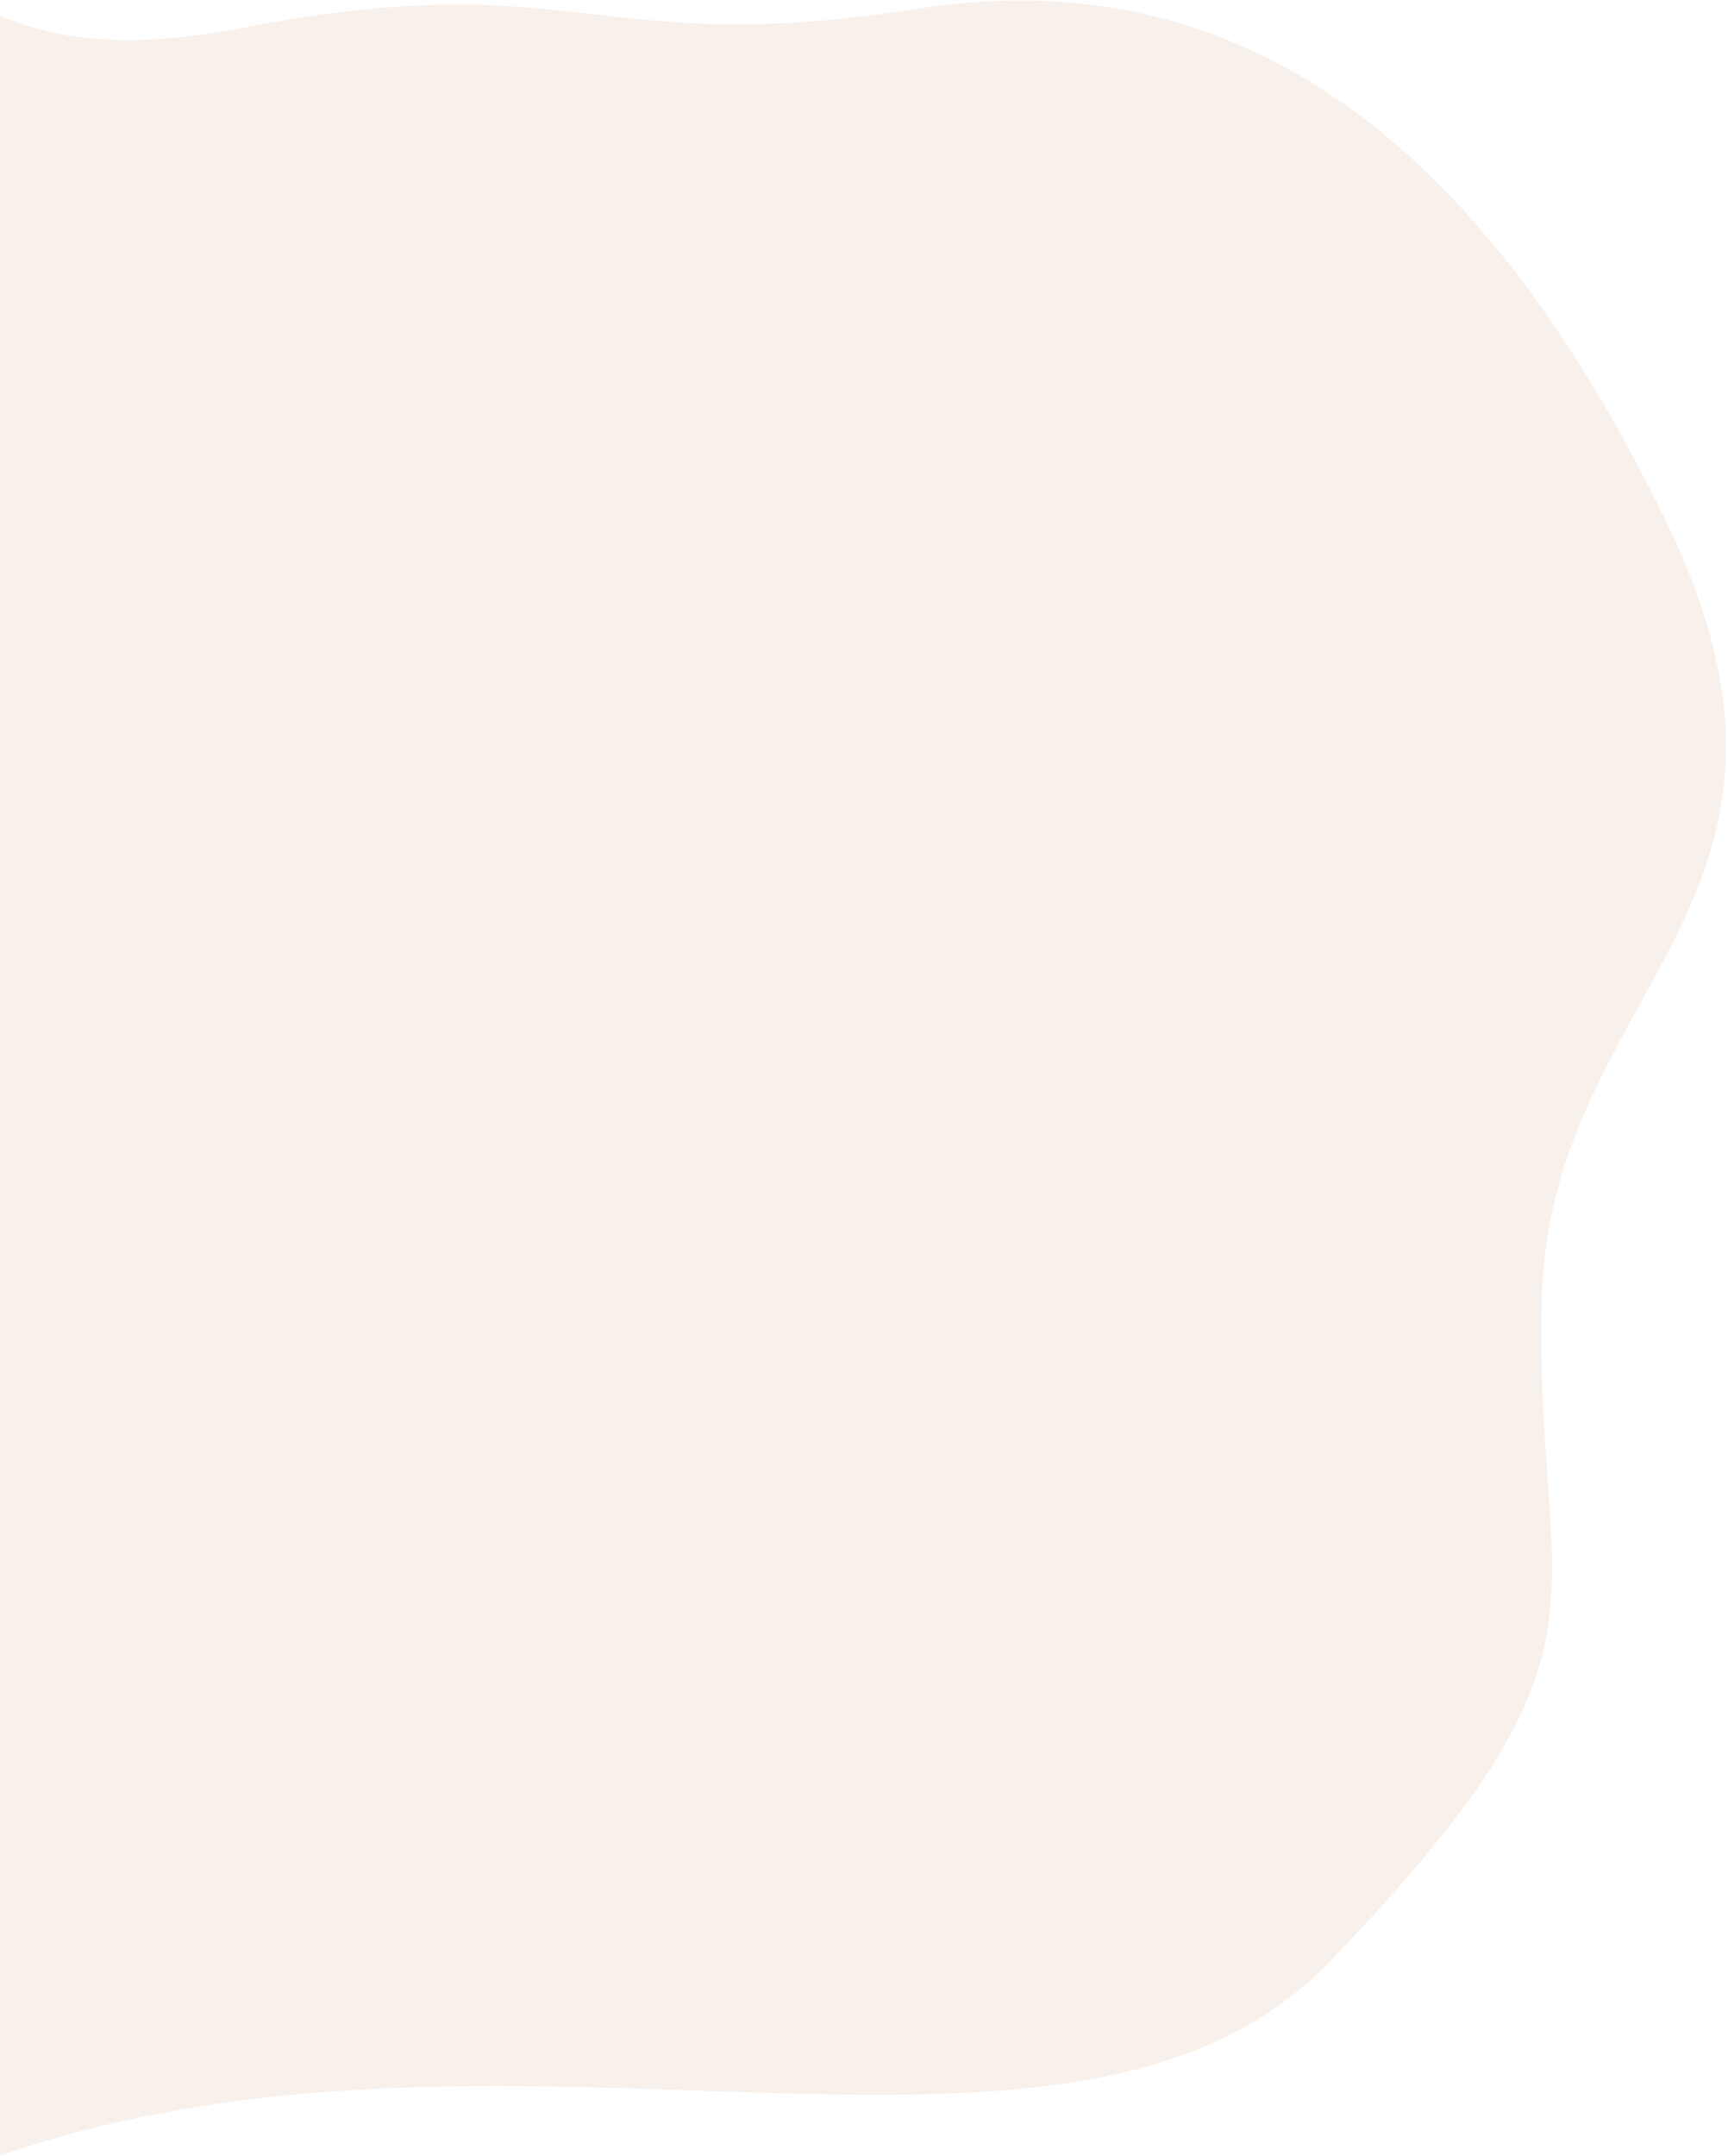
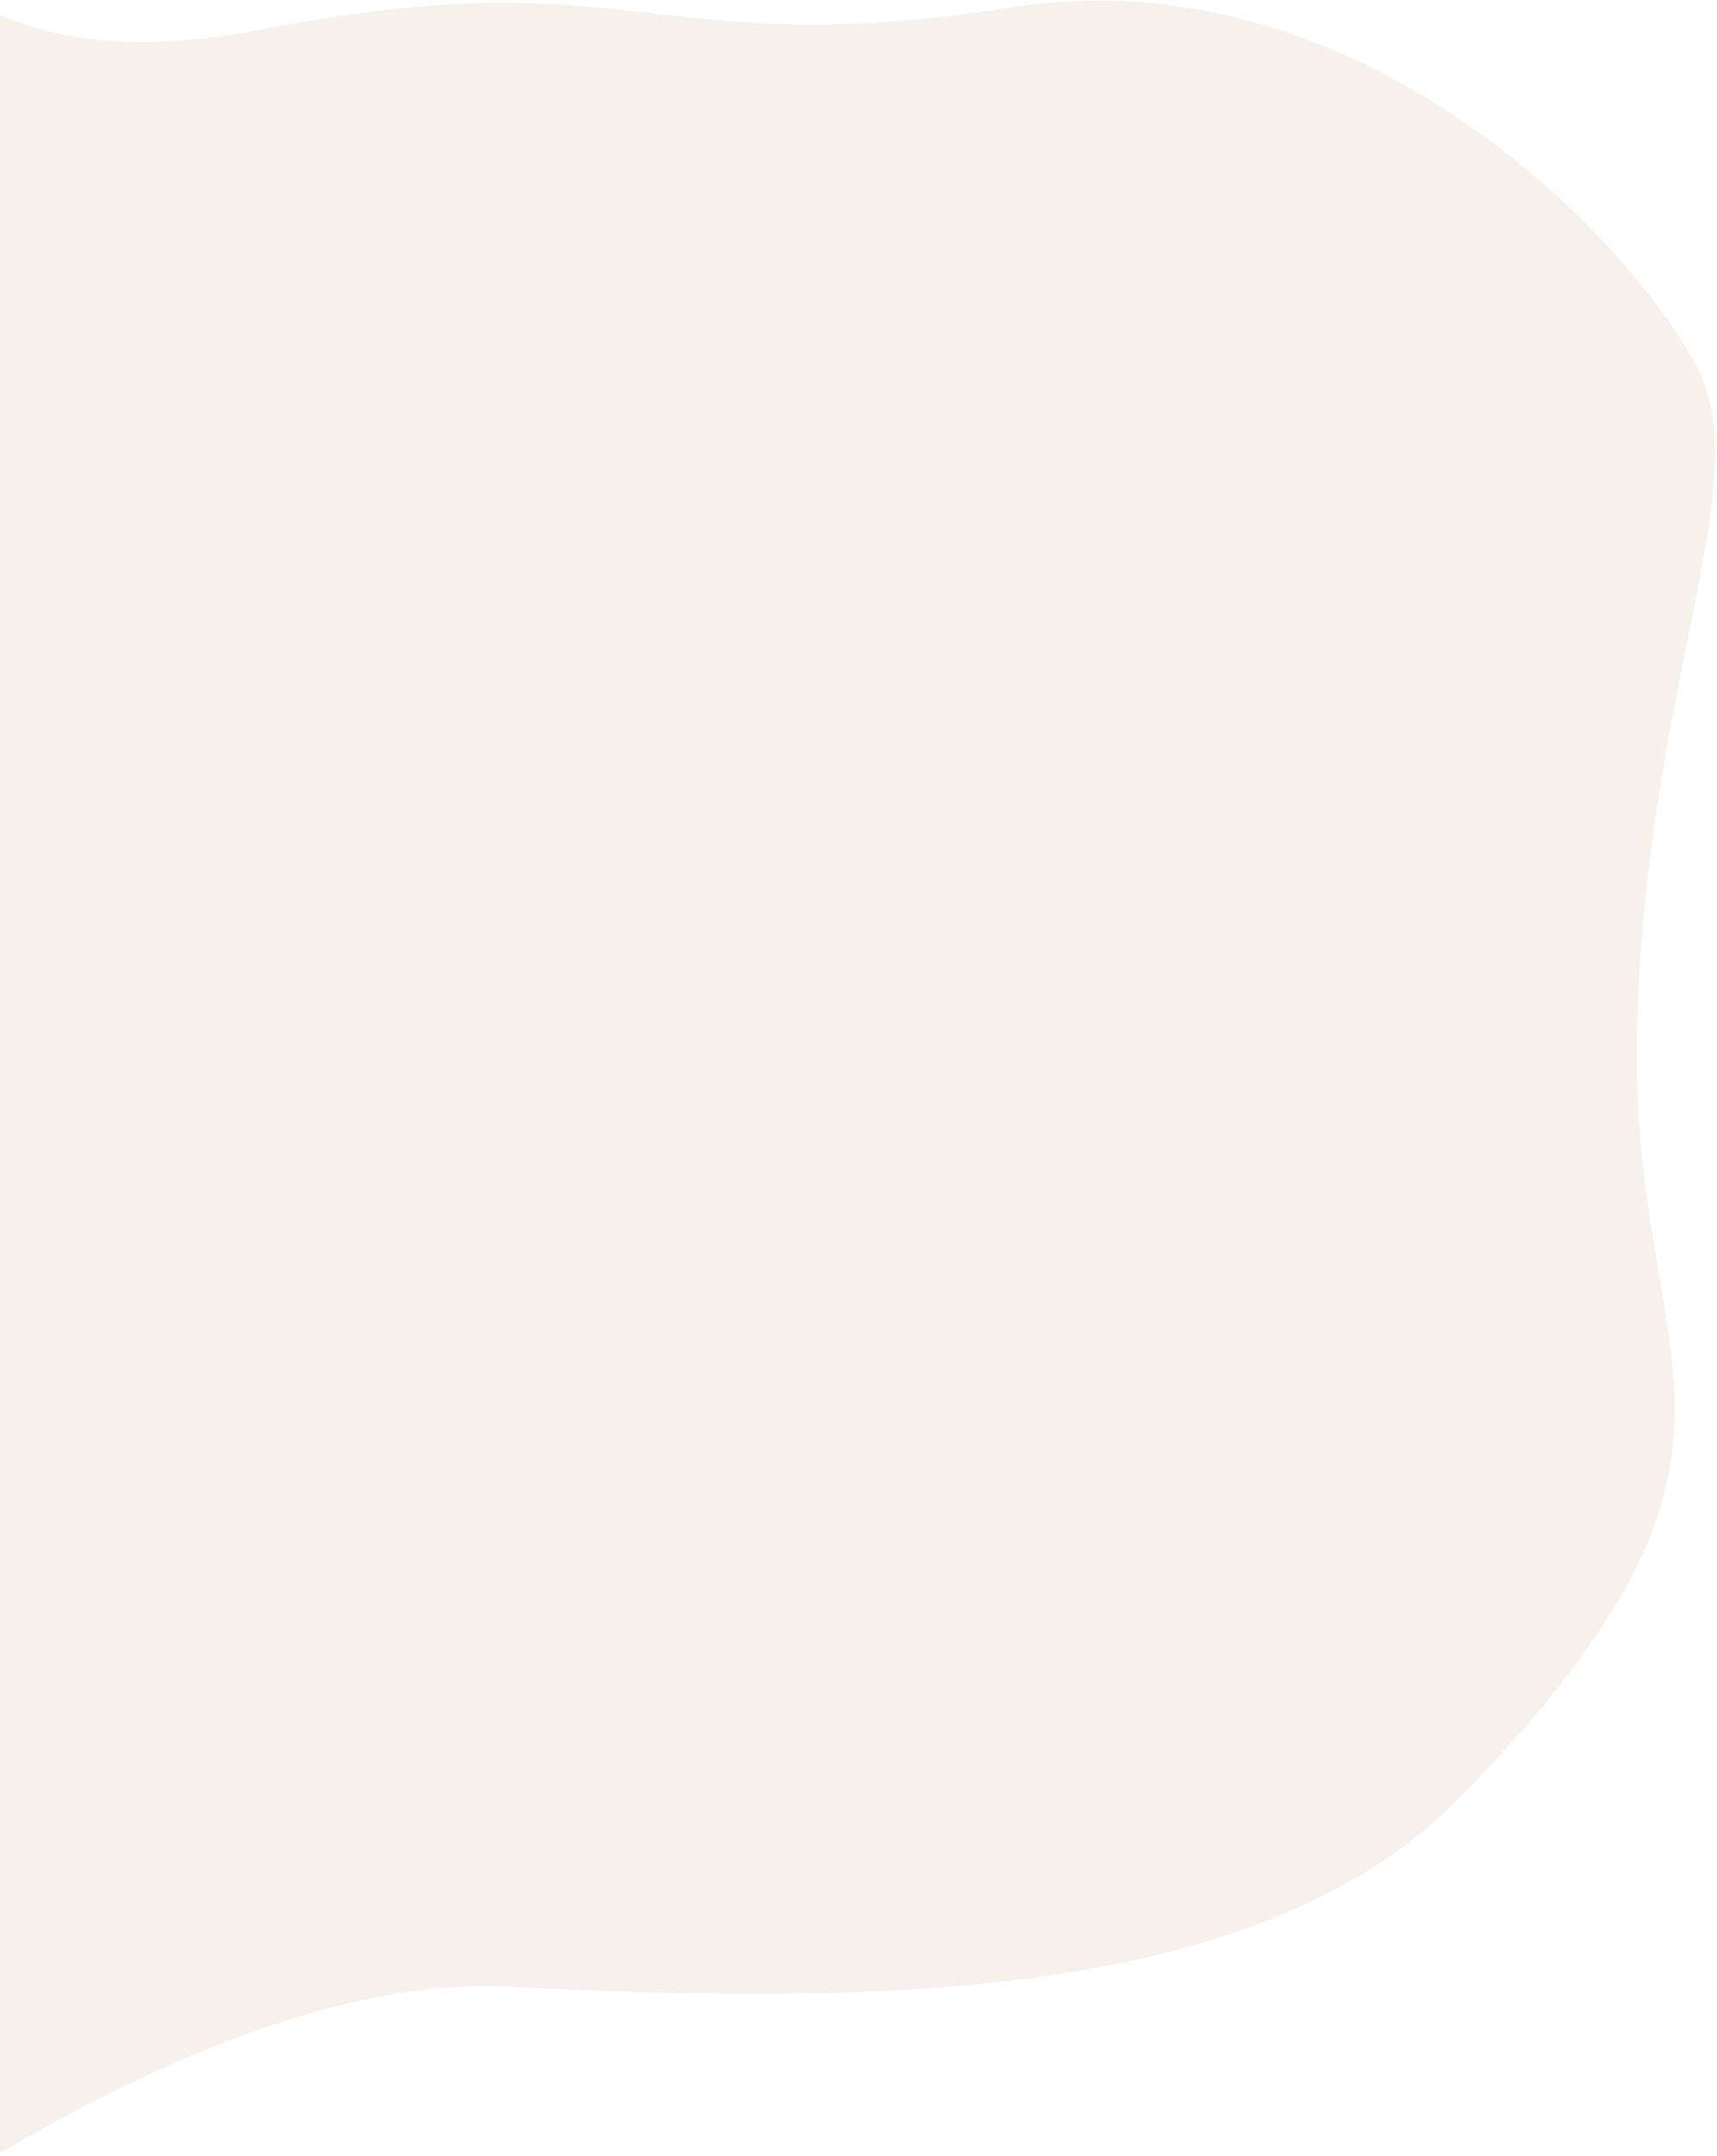
- <svg xmlns="http://www.w3.org/2000/svg" width="520px" height="649px" viewBox="0 0 520 649" version="1.1">
+ <svg xmlns="http://www.w3.org/2000/svg" width="469px" height="589px" viewBox="0 0 469 589" version="1.1">
  <g id="Page-1" stroke="none" stroke-width="1" fill="none" fill-rule="evenodd">
-     <g id="Home" transform="translate(0, -4637)" fill="#F8F1EB">
-       <path d="M-338.479,5186.185 C-390.373,5070.503 -386.57,4978.88 -311.933,4913.853 C-237.296,4848.826 -256.896,4826.718 -176.775,4761.785 C-96.654,4696.853 -156.149,4661.763 -96.654,4635.341 C-37.158,4608.92 42.116,4576.873 100.62,4576.873 C159.125,4576.873 241.025,4610.934 289.283,4670.972 C337.542,4731.009 674.921,5038.359 456.861,5080.766 C238.801,5123.174 192.357,5377.635 59.004,5386.844 C-74.348,5396.054 -61.905,5365.986 -135.317,5307.558 C-208.728,5249.13 -286.584,5301.867 -338.479,5186.185 Z" id="Mask-Copy-5" transform="translate(78.10953, 4982.677) scale(1, -1) rotate(-130) translate(-78.10953, -4982.677) " />
+     <g id="Home" transform="translate(0, -3629)" fill="#F8F1EB">
+       <path d="M-358.641,4114.165 C-373.066,4082.009 -388.555,3971.212 -313.918,3906.185 C-239.281,3841.158 -258.881,3819.05 -178.76,3754.118 C-98.639,3689.185 -158.134,3654.096 -98.639,3627.674 C-39.143,3601.252 40.131,3569.205 98.635,3569.205 C157.14,3569.205 239.04,3603.267 287.298,3663.304 C335.557,3723.342 634.292,4001.429 416.232,4043.836 C324.663,4061.644 228.699,4095.308 188.301,4148.83 C124.42,4233.463 57.55,4309.372 -19.805,4314.714 C-153.157,4323.923 -136.617,4275.192 -210.029,4216.764 C-283.44,4158.335 -344.215,4146.321 -358.641,4114.165 Z" id="Mask-Copy-5" transform="translate(62.18311, 3942.521) scale(1, -1) rotate(-130) translate(-62.18311, -3942.521) " />
    </g>
  </g>
</svg>
